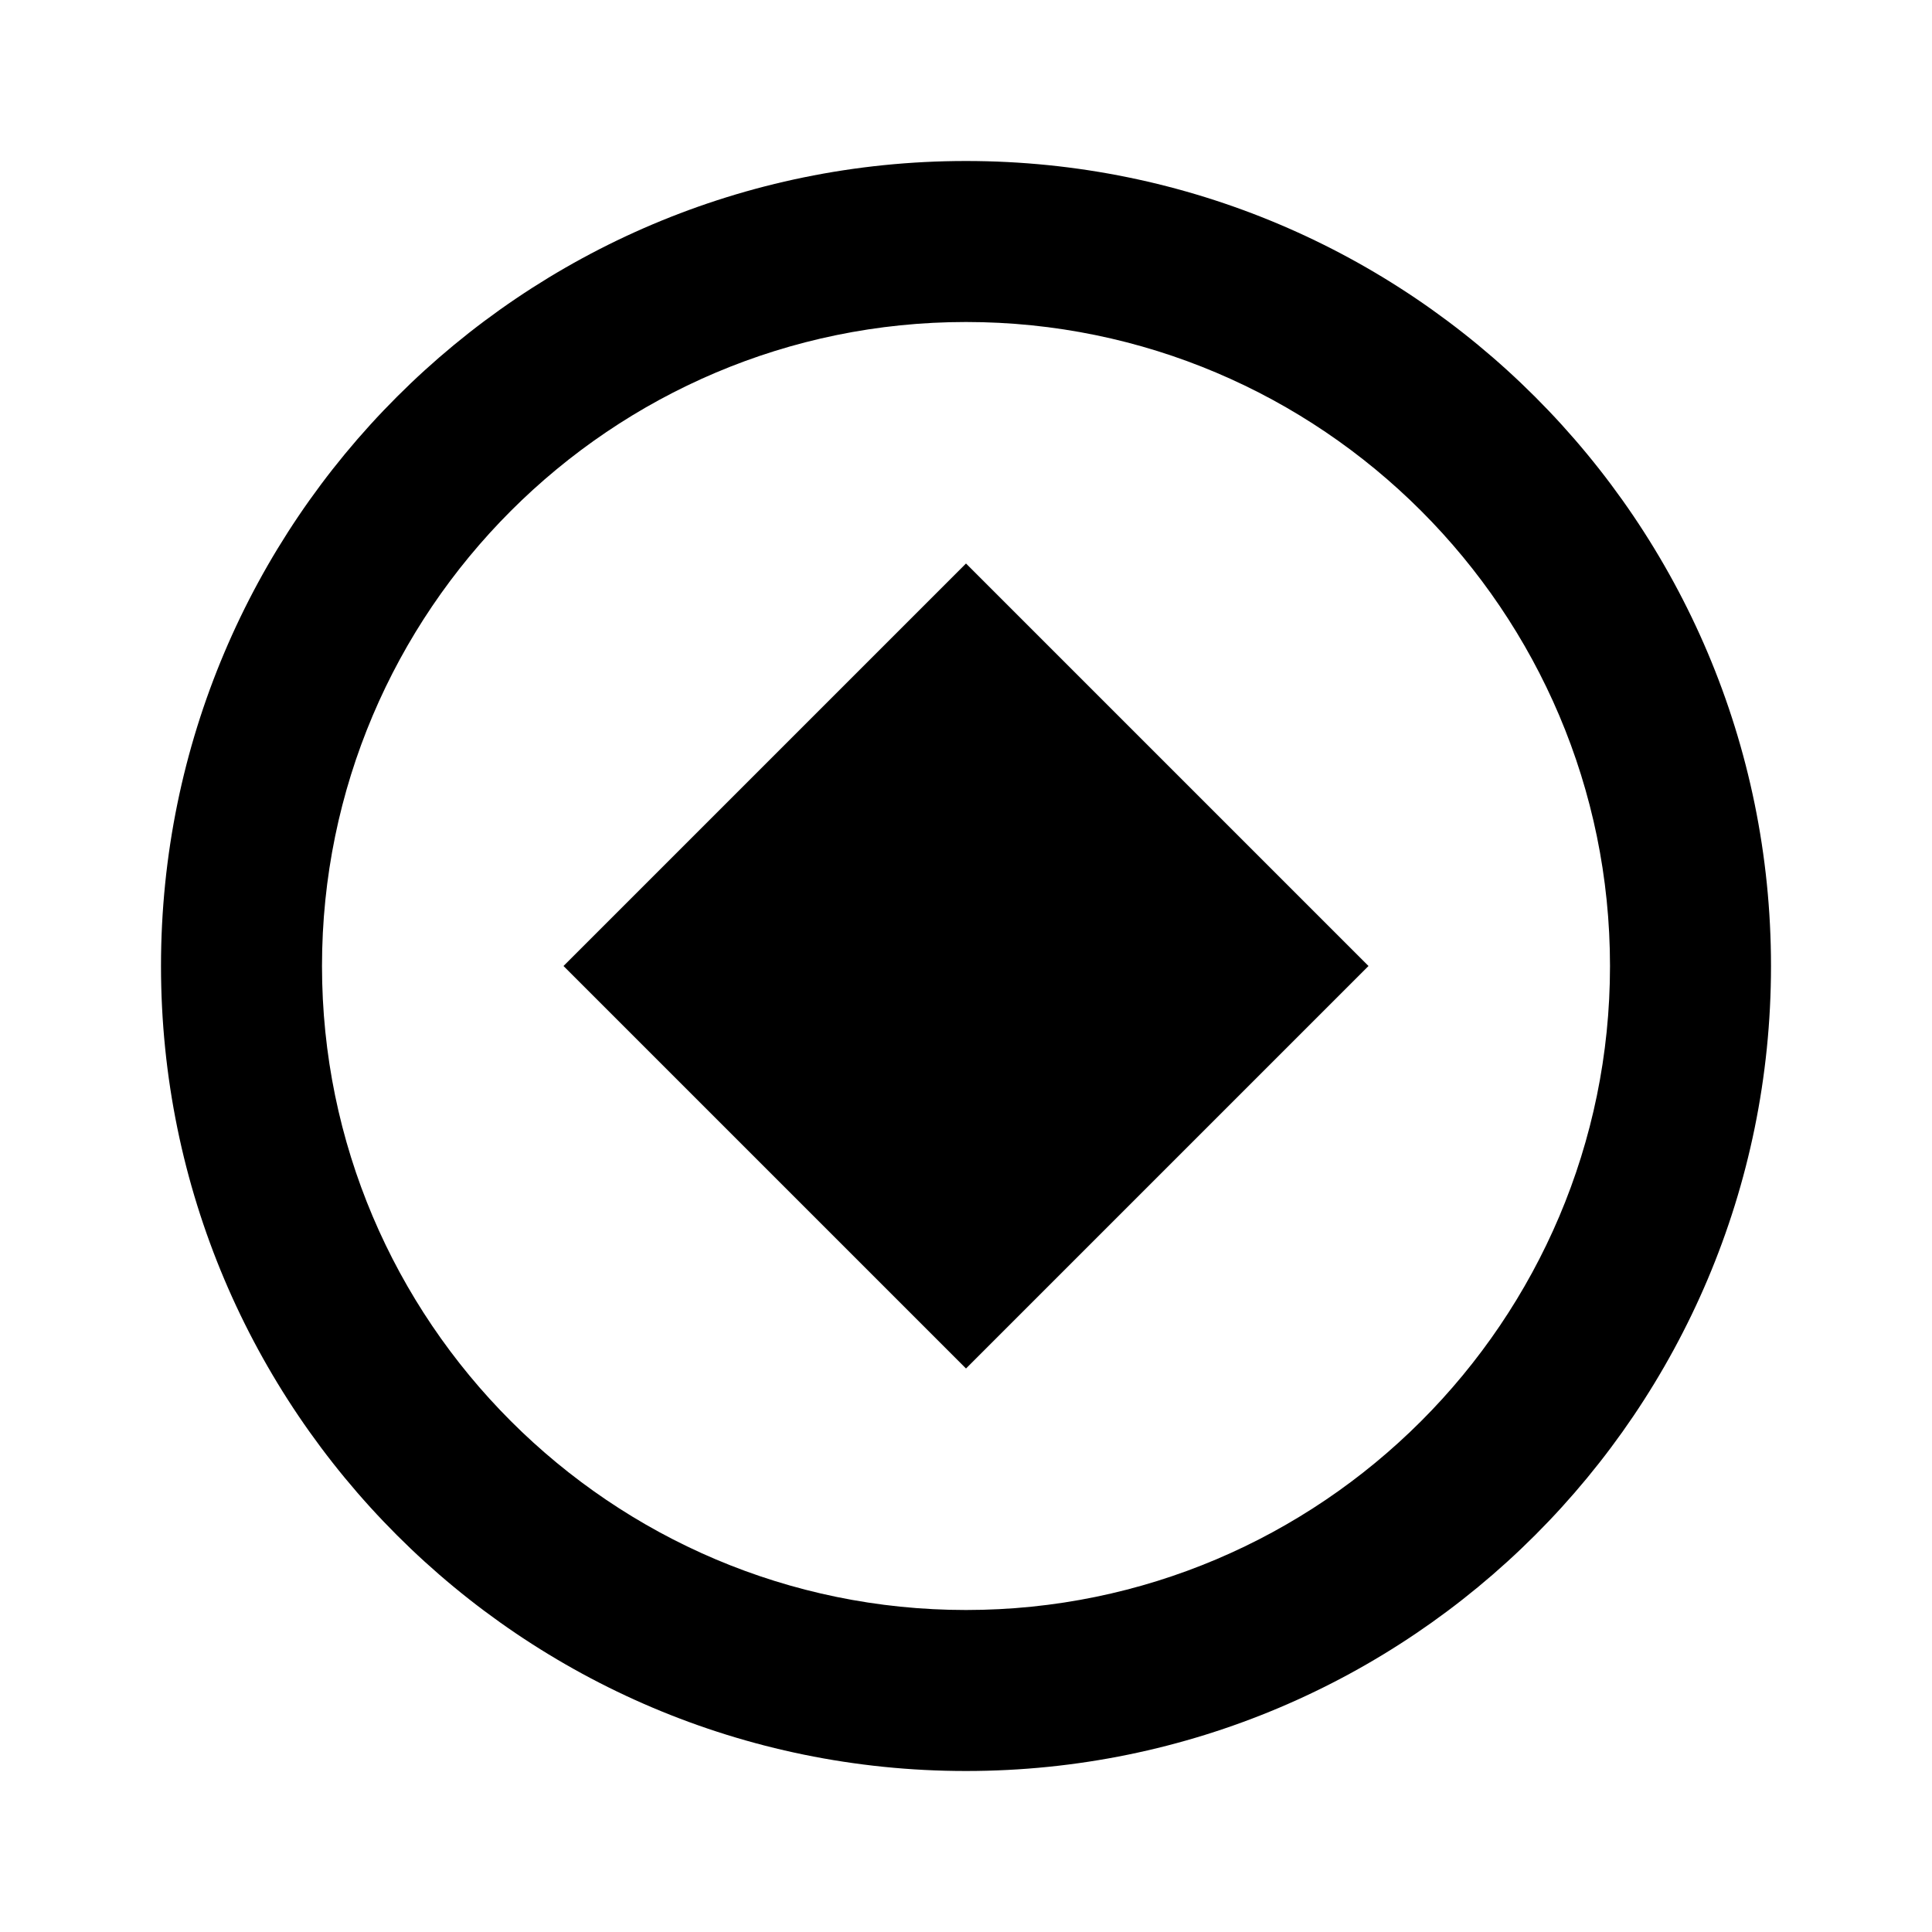
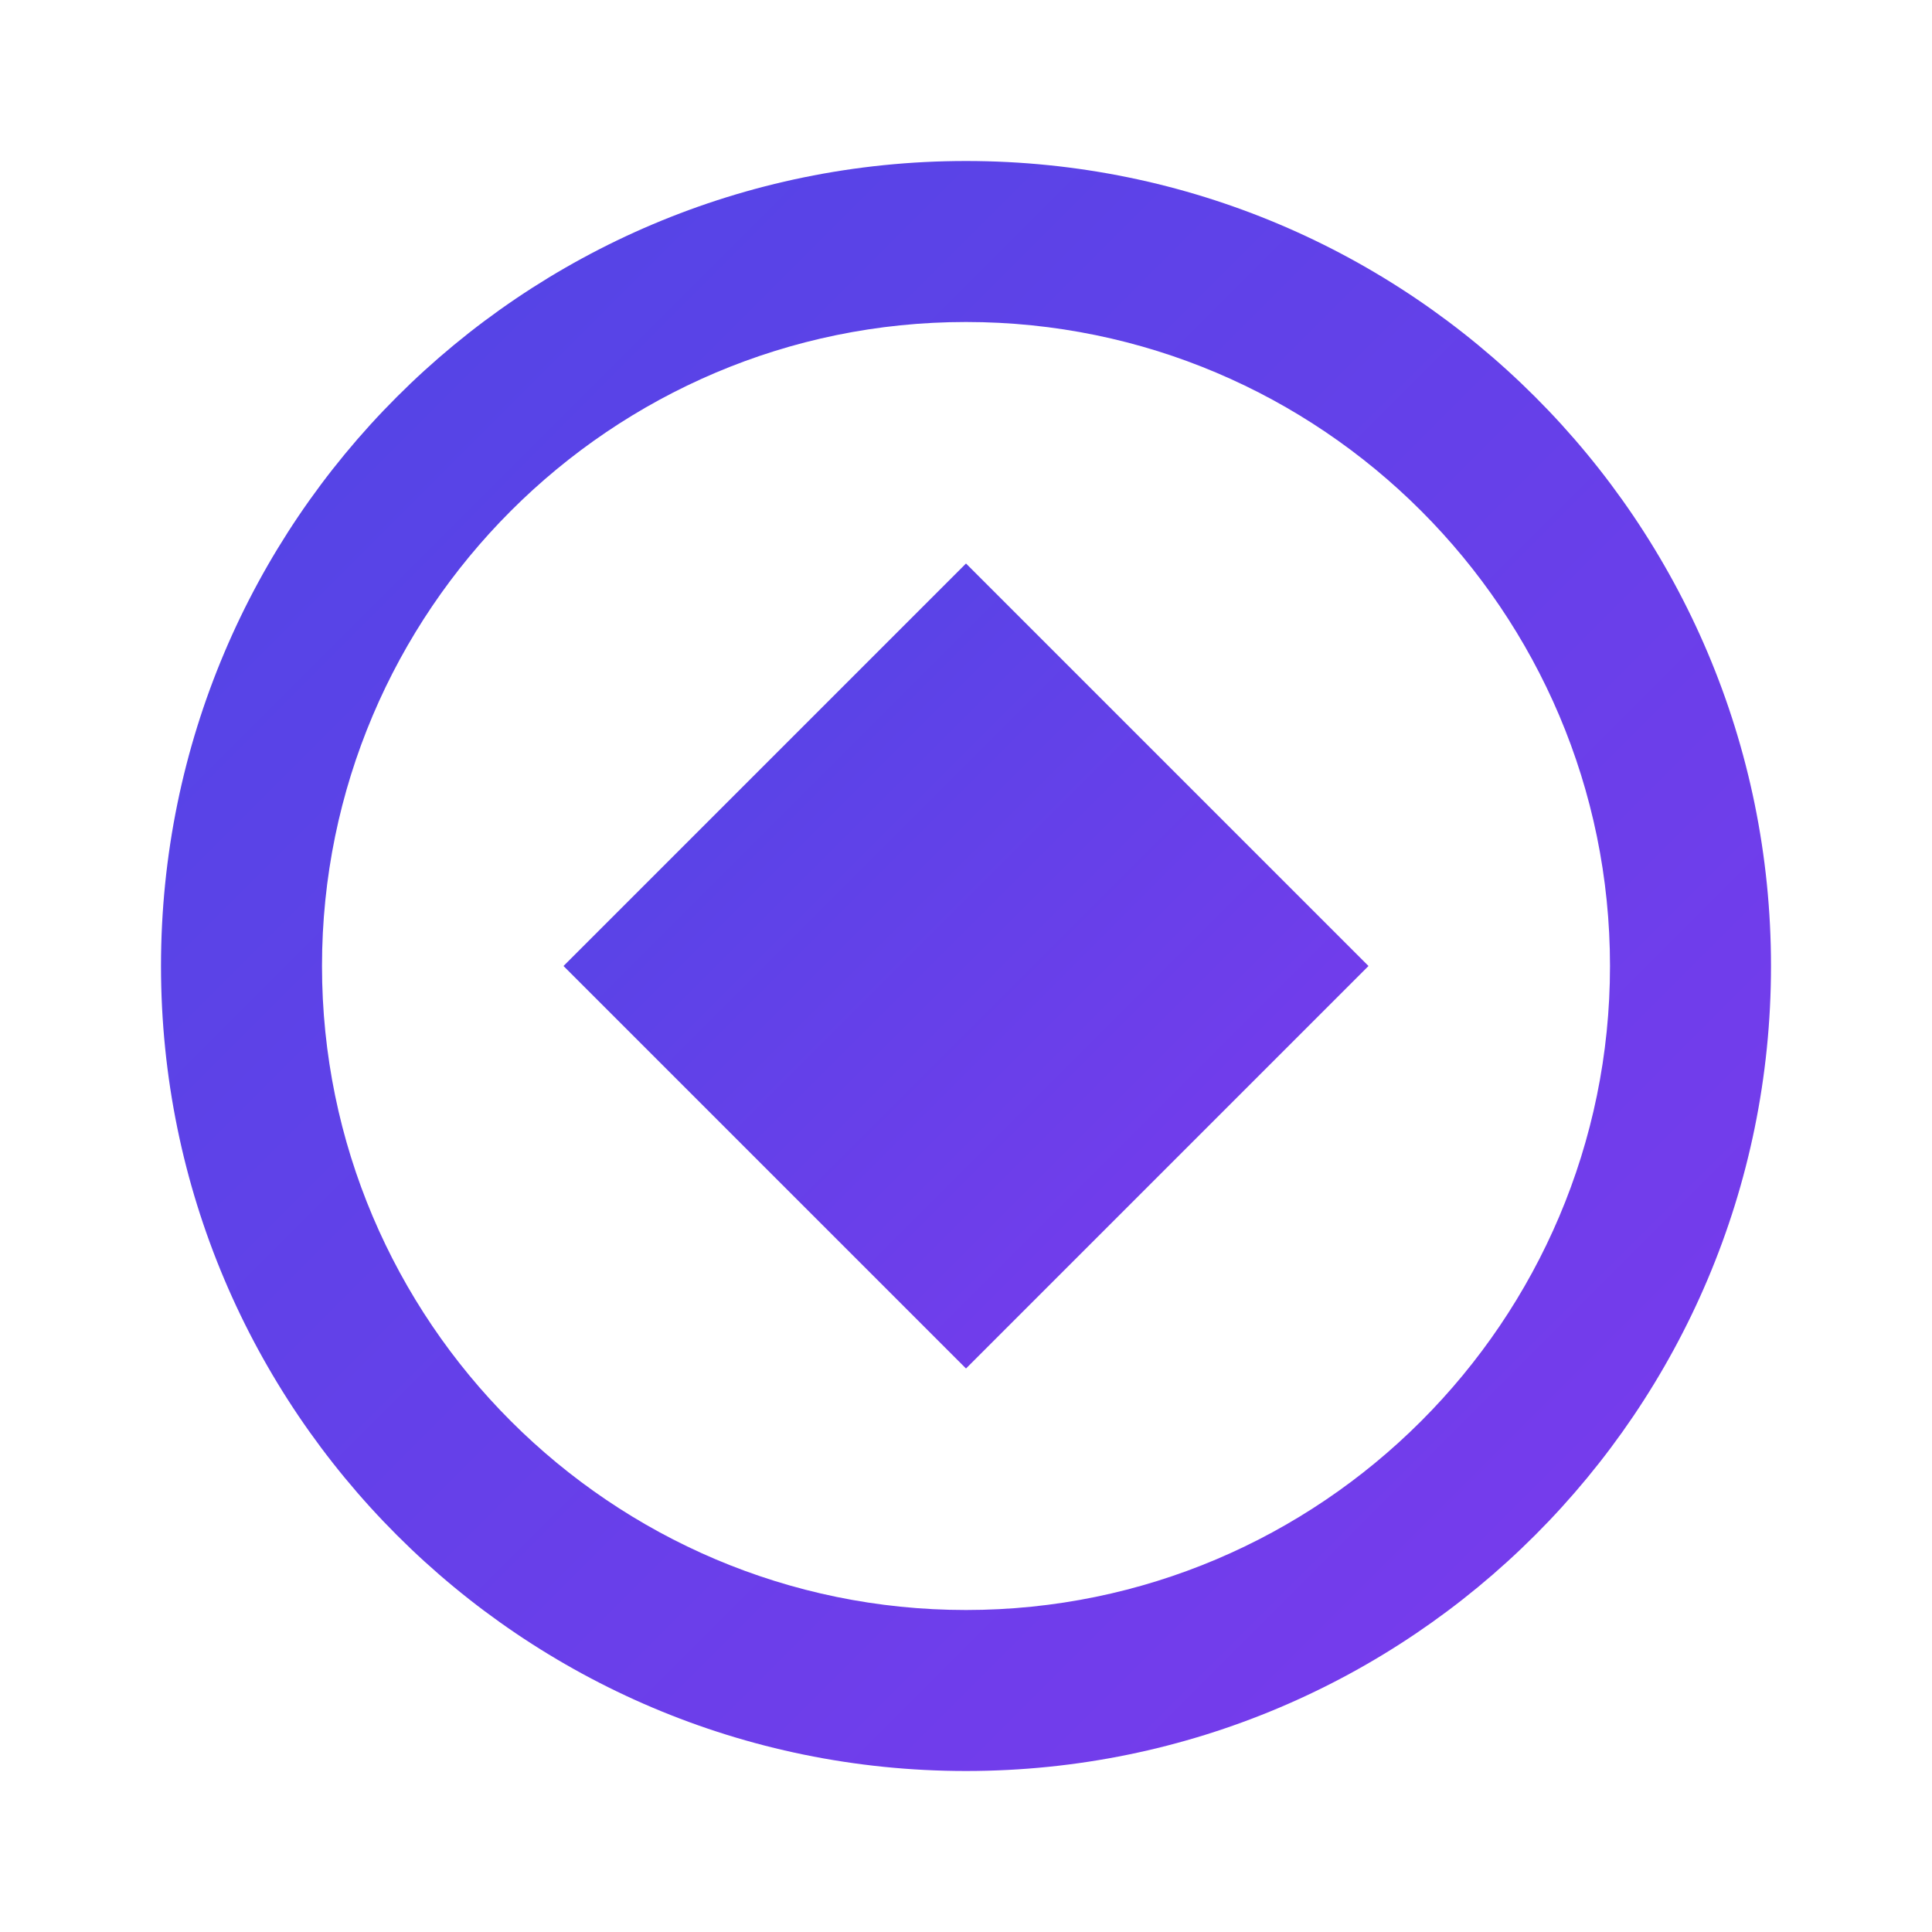
<svg xmlns="http://www.w3.org/2000/svg" width="24px" height="24px" viewBox="0 0 24 24" version="1.1">
+   <defs>
+     <linearGradient id="codeiumGradient" x1="0%" y1="0%" x2="100%" y2="100%">
+       <stop offset="0%" style="stop-color:#4F46E5" />
+       <stop offset="100%" style="stop-color:#7C3AED" />
+     </linearGradient>
+   </defs>
  <g stroke="none" stroke-width="1" fill="none" fill-rule="evenodd">
-     <path d="M12,2 C6.48,2 2,6.48 2,12 C2,17.52 6.48,22 12,22 C17.52,22 22,17.52 22,12 C22,6.48 17.52,2 12,2 Z M12,20 C7.59,20 4,16.41 4,12 C4,7.59 7.59,4 12,4 C16.41,4 20,7.59 20,12 C20,16.41 16.41,20 12,20 Z" fill="#000000" fill-rule="nonzero" />
-     <path d="M12,7 L7,12 L12,17 L17,12 L12,7 Z" fill="#000000" fill-rule="nonzero" />
+     <path d="M12,2 C6.48,2 2,6.48 2,12 C2,17.52 6.48,22 12,22 C17.52,22 22,17.52 22,12 C22,6.48 17.52,2 12,2 Z M12,20 C7.59,20 4,16.41 4,12 C4,7.59 7.59,4 12,4 C16.41,4 20,7.59 20,12 C20,16.41 16.41,20 12,20 Z" fill="url(#codeiumGradient)" fill-rule="nonzero" />
+     <path d="M12,7 L7,12 L12,17 L17,12 L12,7 Z" fill="url(#codeiumGradient)" fill-rule="nonzero" />
  </g>
</svg>
